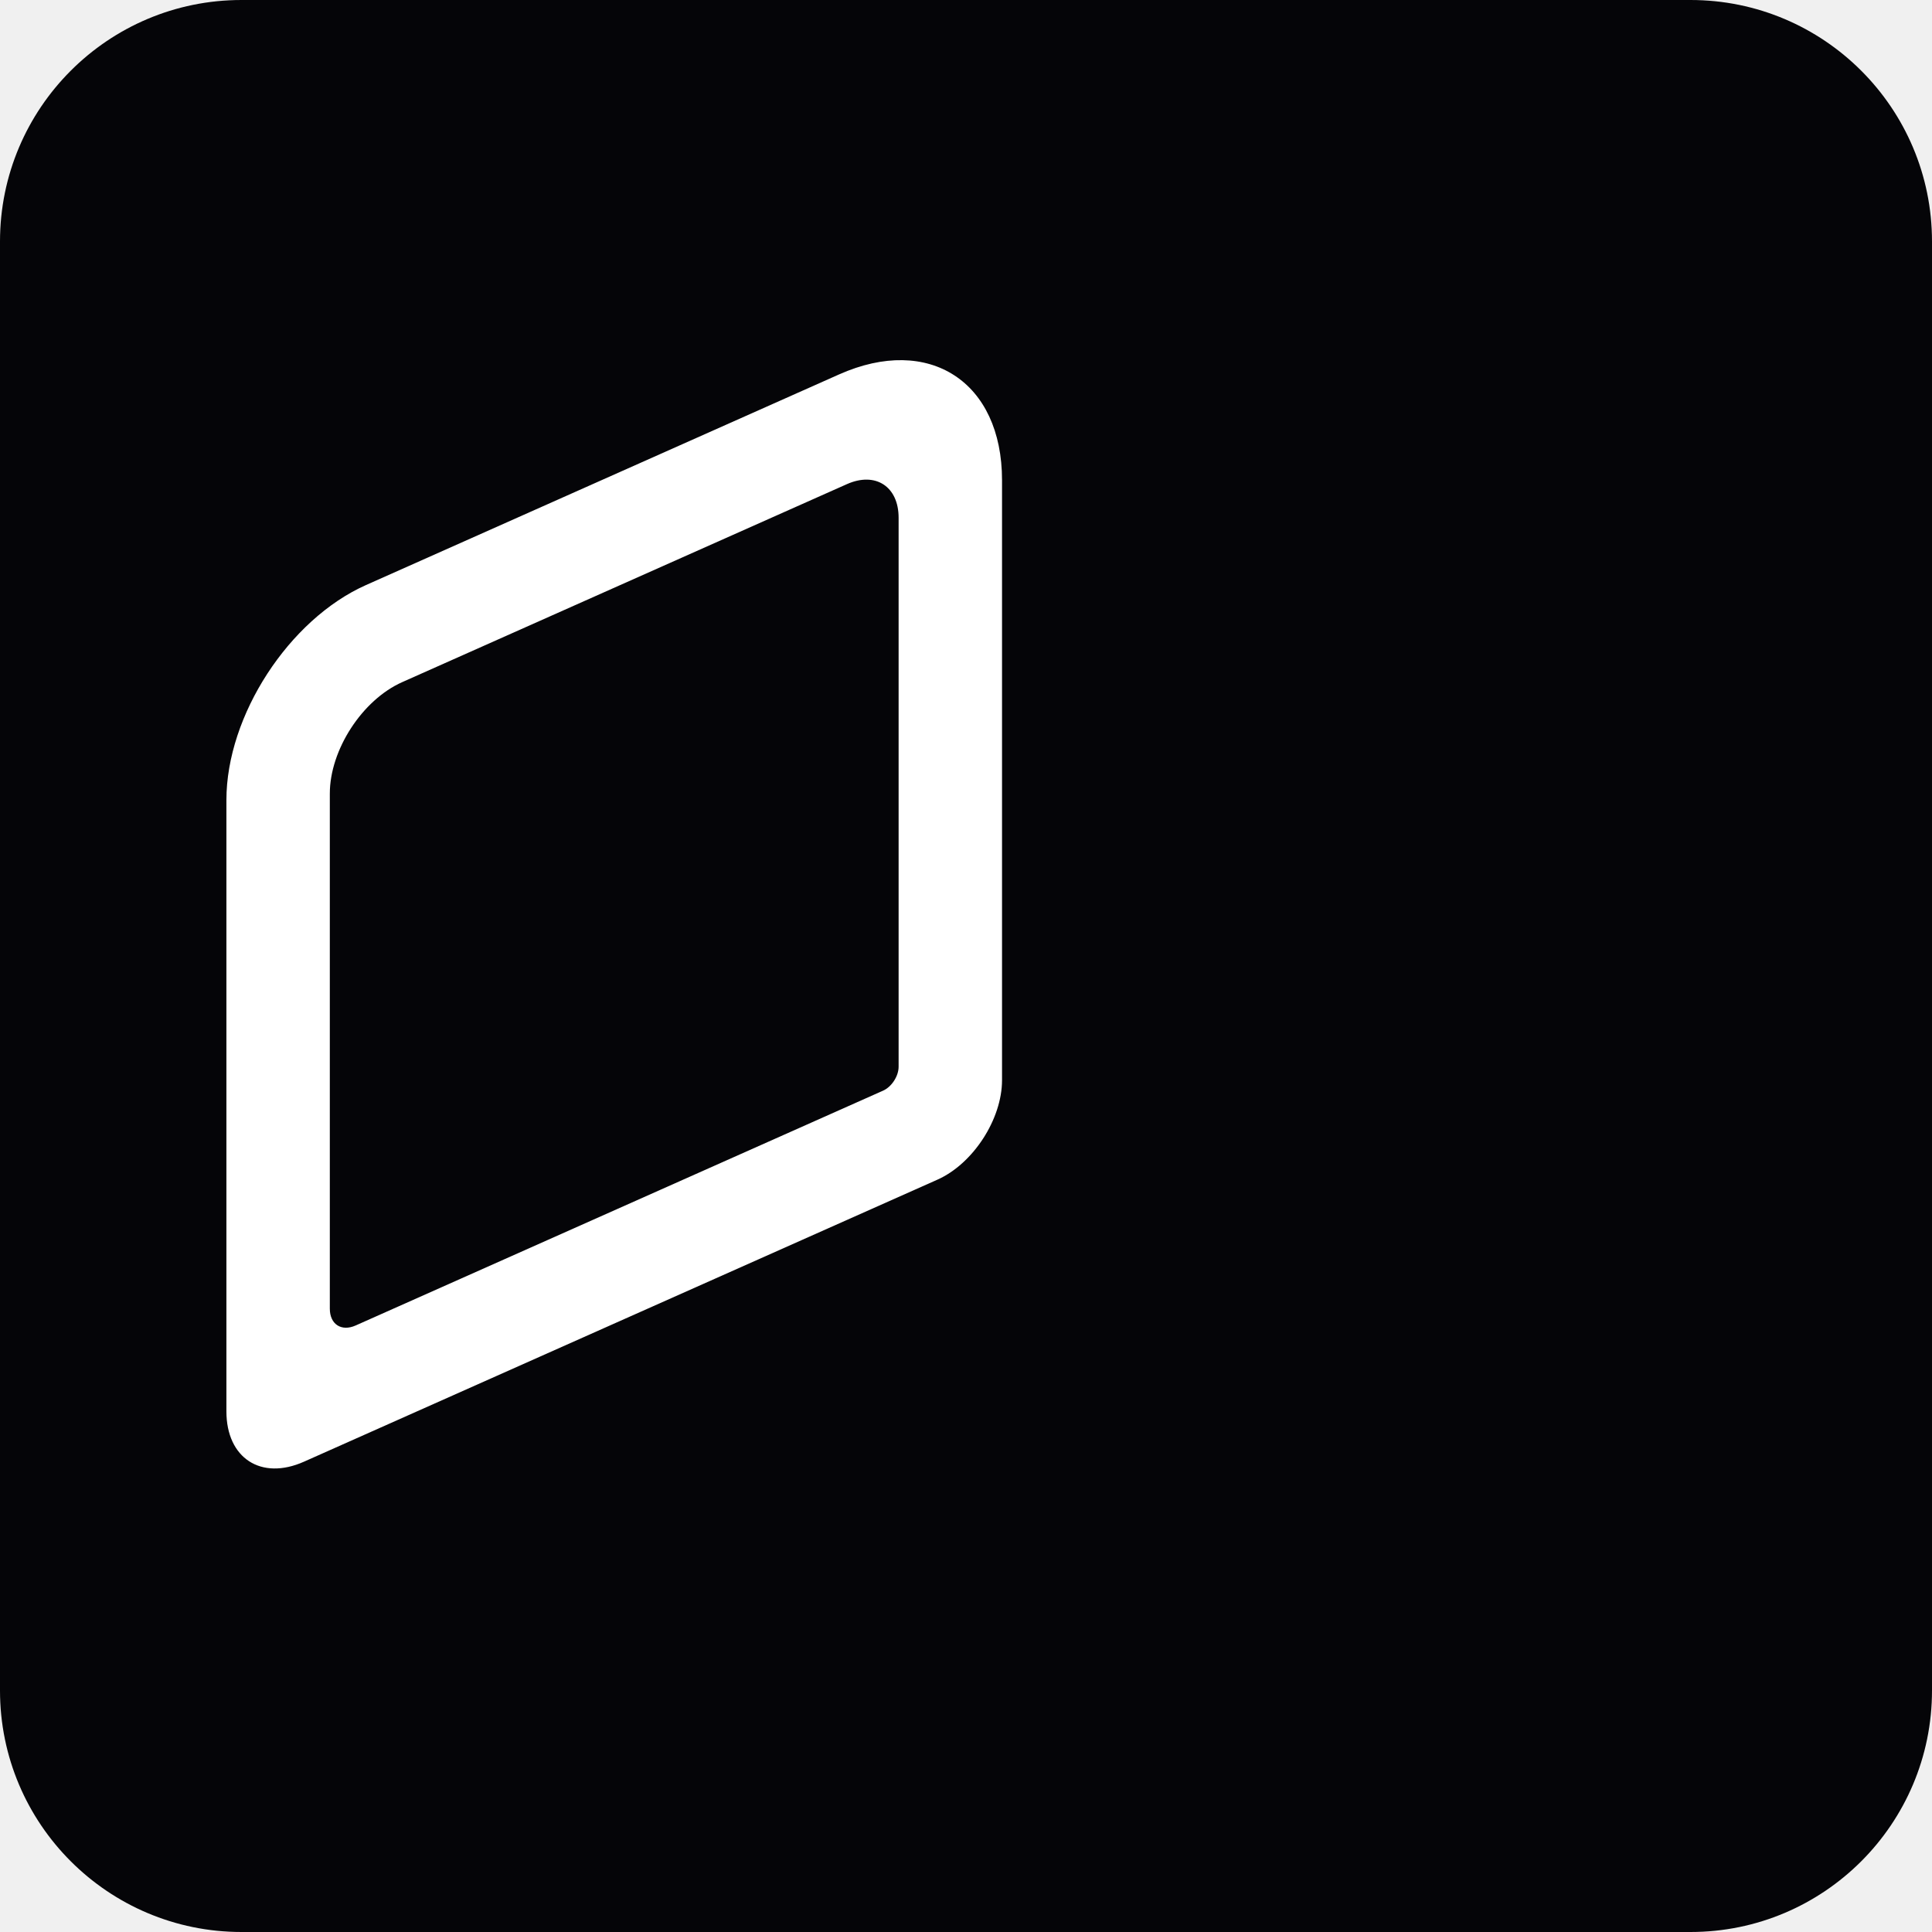
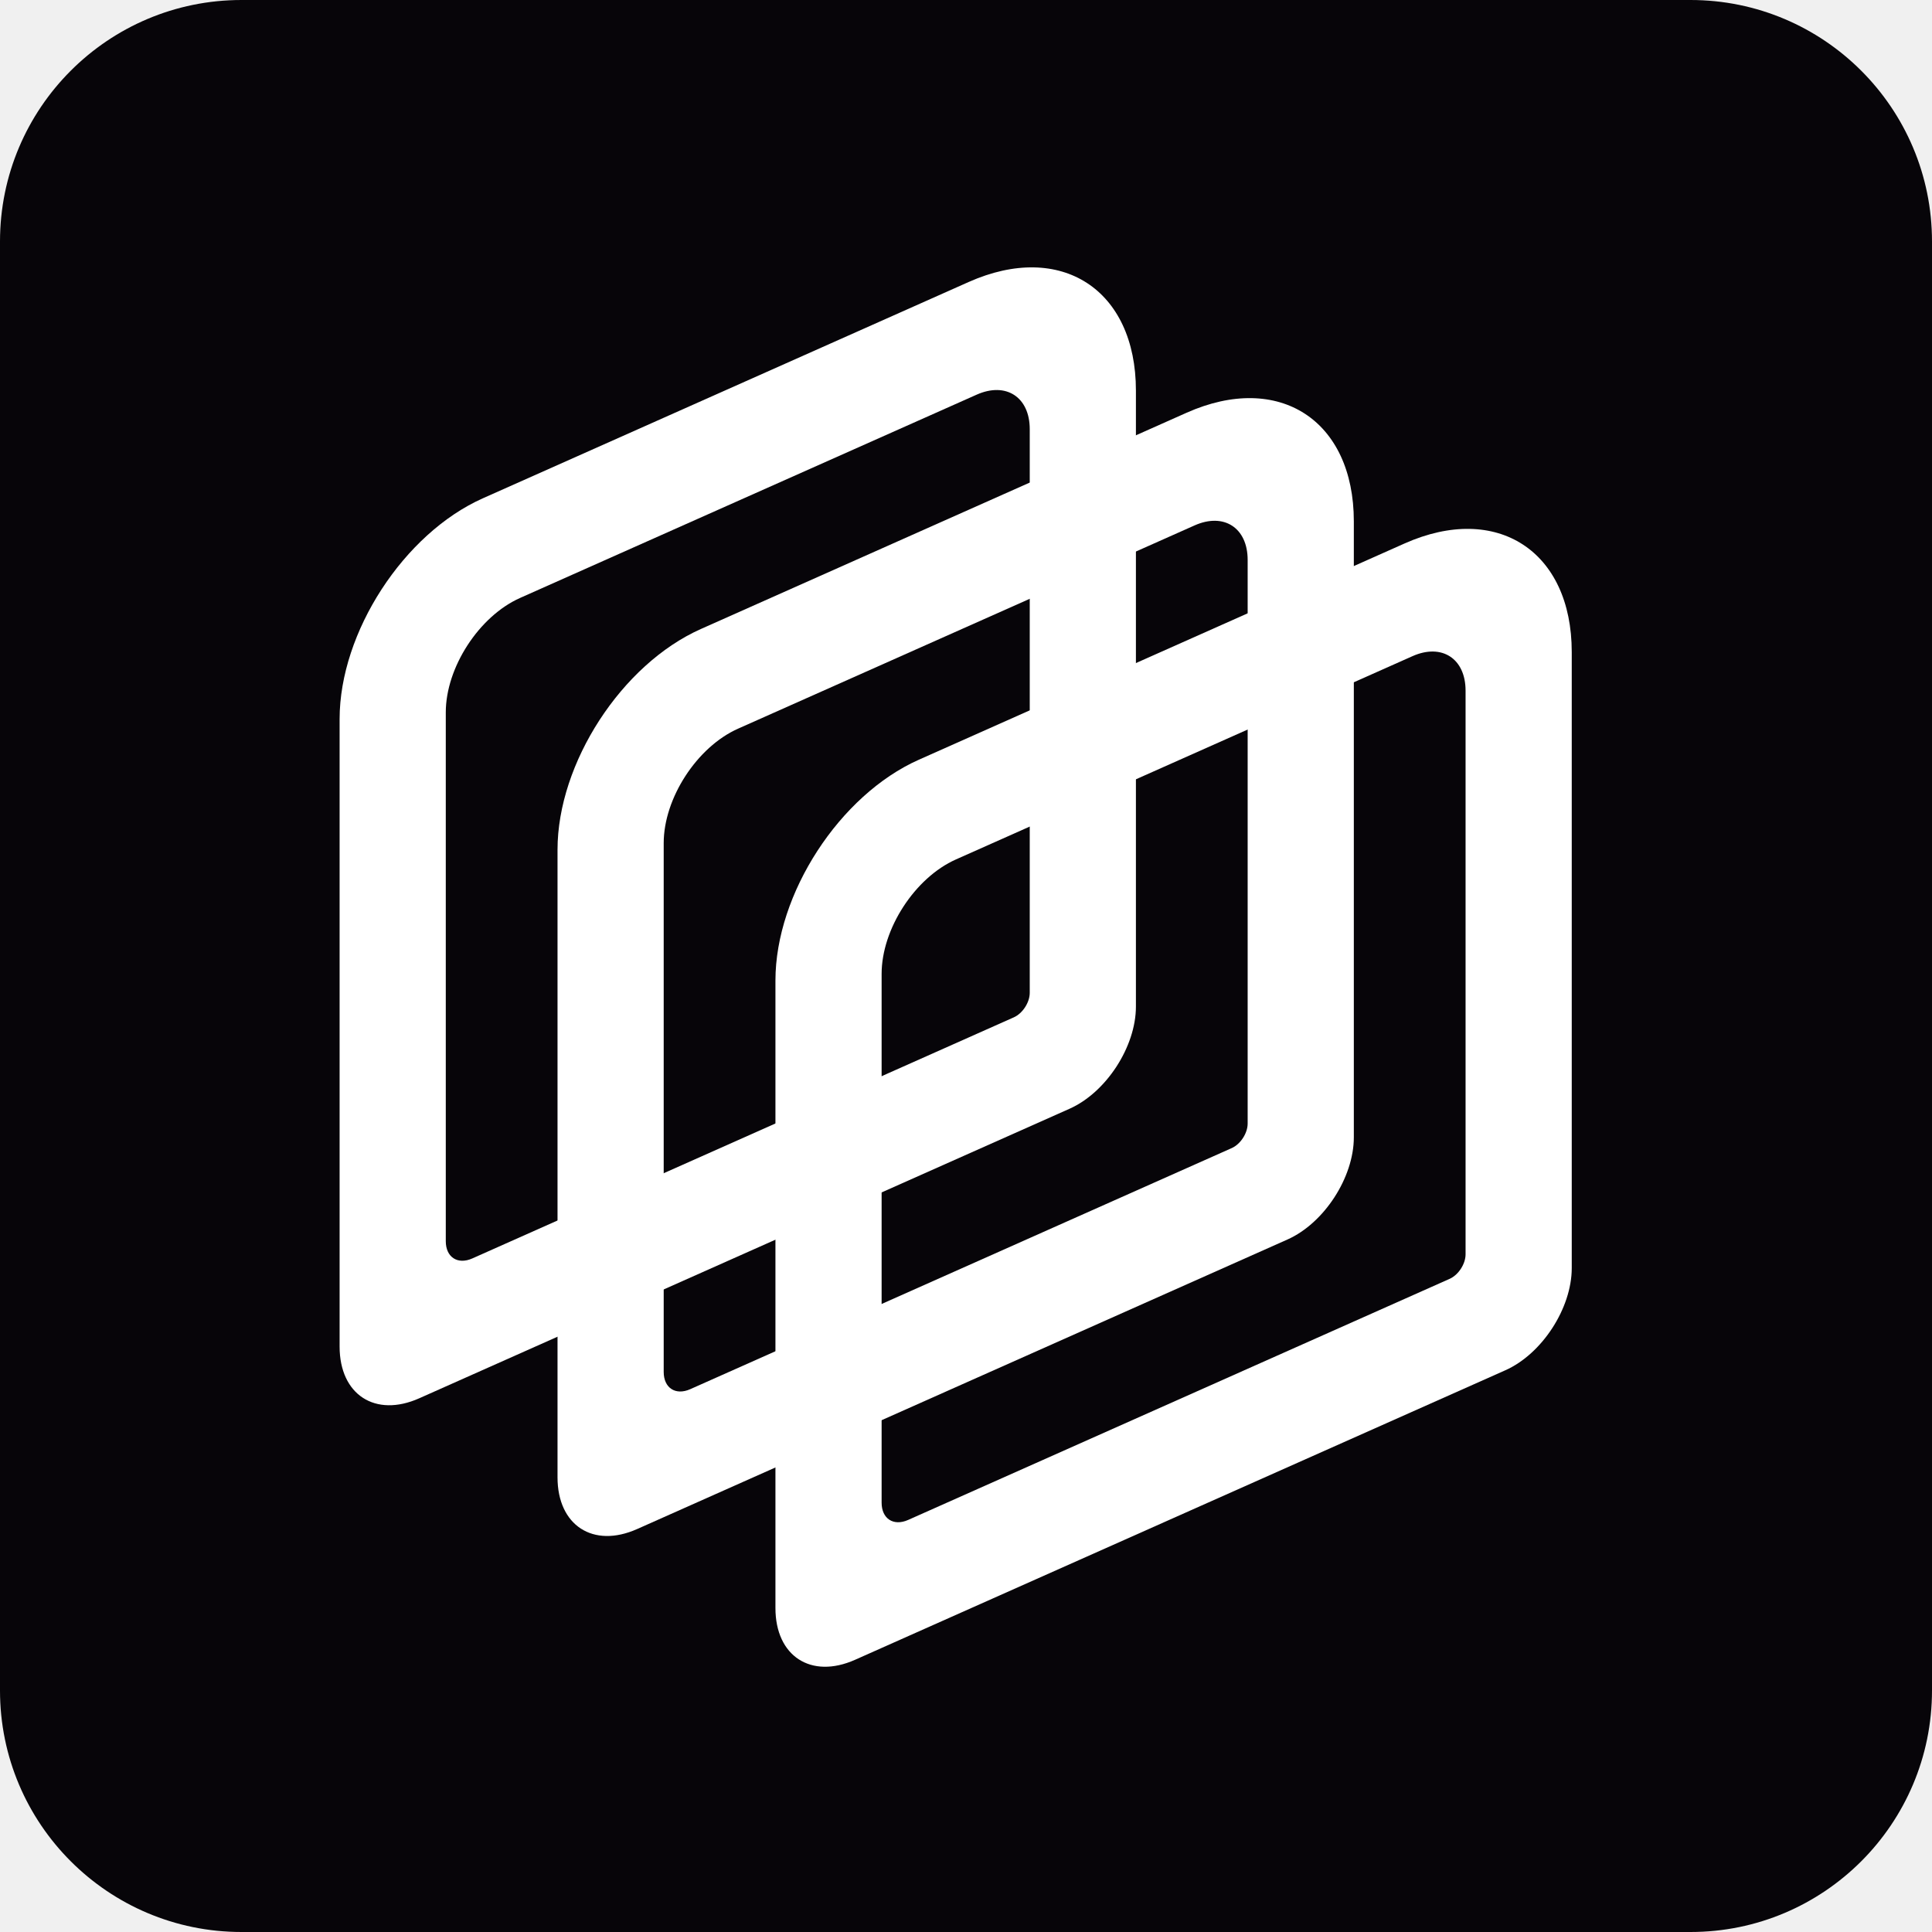
<svg xmlns="http://www.w3.org/2000/svg" viewBox="0 0 512 512">
-   <rect width="512" height="512" rx="64" fill="#050508" />
-   <g transform="translate(60, 80) scale(0.75)">
+   <rect width="512" height="512" rx="64" fill="#070509" />
+   <g transform="translate(90, 55) scale(0.77)">
+     <path d="M366.51 115.624C398.296 101.472 424.064 118.206 424.064 153V365C424.064 378.807 413.838 394.553 401.225 400.168L177.406 499.819C162.27 506.558 150 498.59 150 482.021V266.021C150 236.198 172.086 202.187 199.331 190.057L366.51 115.624ZM186.542 445.752C186.542 451.274 190.632 453.931 195.677 451.684L382.041 368.71C385.068 367.362 387.522 363.583 387.522 360.269V166.269C387.522 155.224 379.342 149.912 369.251 154.404L212.121 224.363C197.994 230.653 186.542 248.288 186.542 263.752V445.752Z" fill="white" />
+     <path d="M291.51 70.624C323.296 56.472 349.064 73.206 349.064 108V320C349.064 333.807 338.838 349.553 326.225 355.168L102.406 454.819C87.27 461.558 75 453.59 75 437.021V221.021C75 191.198 97.086 157.187 124.331 145.057L291.51 70.624ZM111.542 400.752C111.542 406.274 115.632 408.931 120.677 406.684L307.041 323.71C310.068 322.362 312.522 318.583 312.522 315.269V121.269C312.522 110.224 304.342 104.912 294.251 109.404L137.121 179.363C122.994 185.653 111.542 203.288 111.542 218.752V400.752Z" fill="white" />
    <path d="M216.51 25.624C248.296 11.472 274.064 28.206 274.064 63V275C274.064 288.807 263.838 304.553 251.225 310.168L27.406 409.819C12.27 416.558 0 408.59 0 392.021V176.021C0 146.198 22.086 112.187 49.331 100.057L216.51 25.624ZM36.542 355.752C36.542 361.274 40.632 363.931 45.677 361.684L232.041 278.71C235.068 277.362 237.522 273.583 237.522 270.269V76.269C237.522 65.224 229.342 59.911 219.251 64.404L62.121 134.363C47.994 140.653 36.542 158.288 36.542 173.752V355.752Z" fill="white" />
  </g>
</svg>
